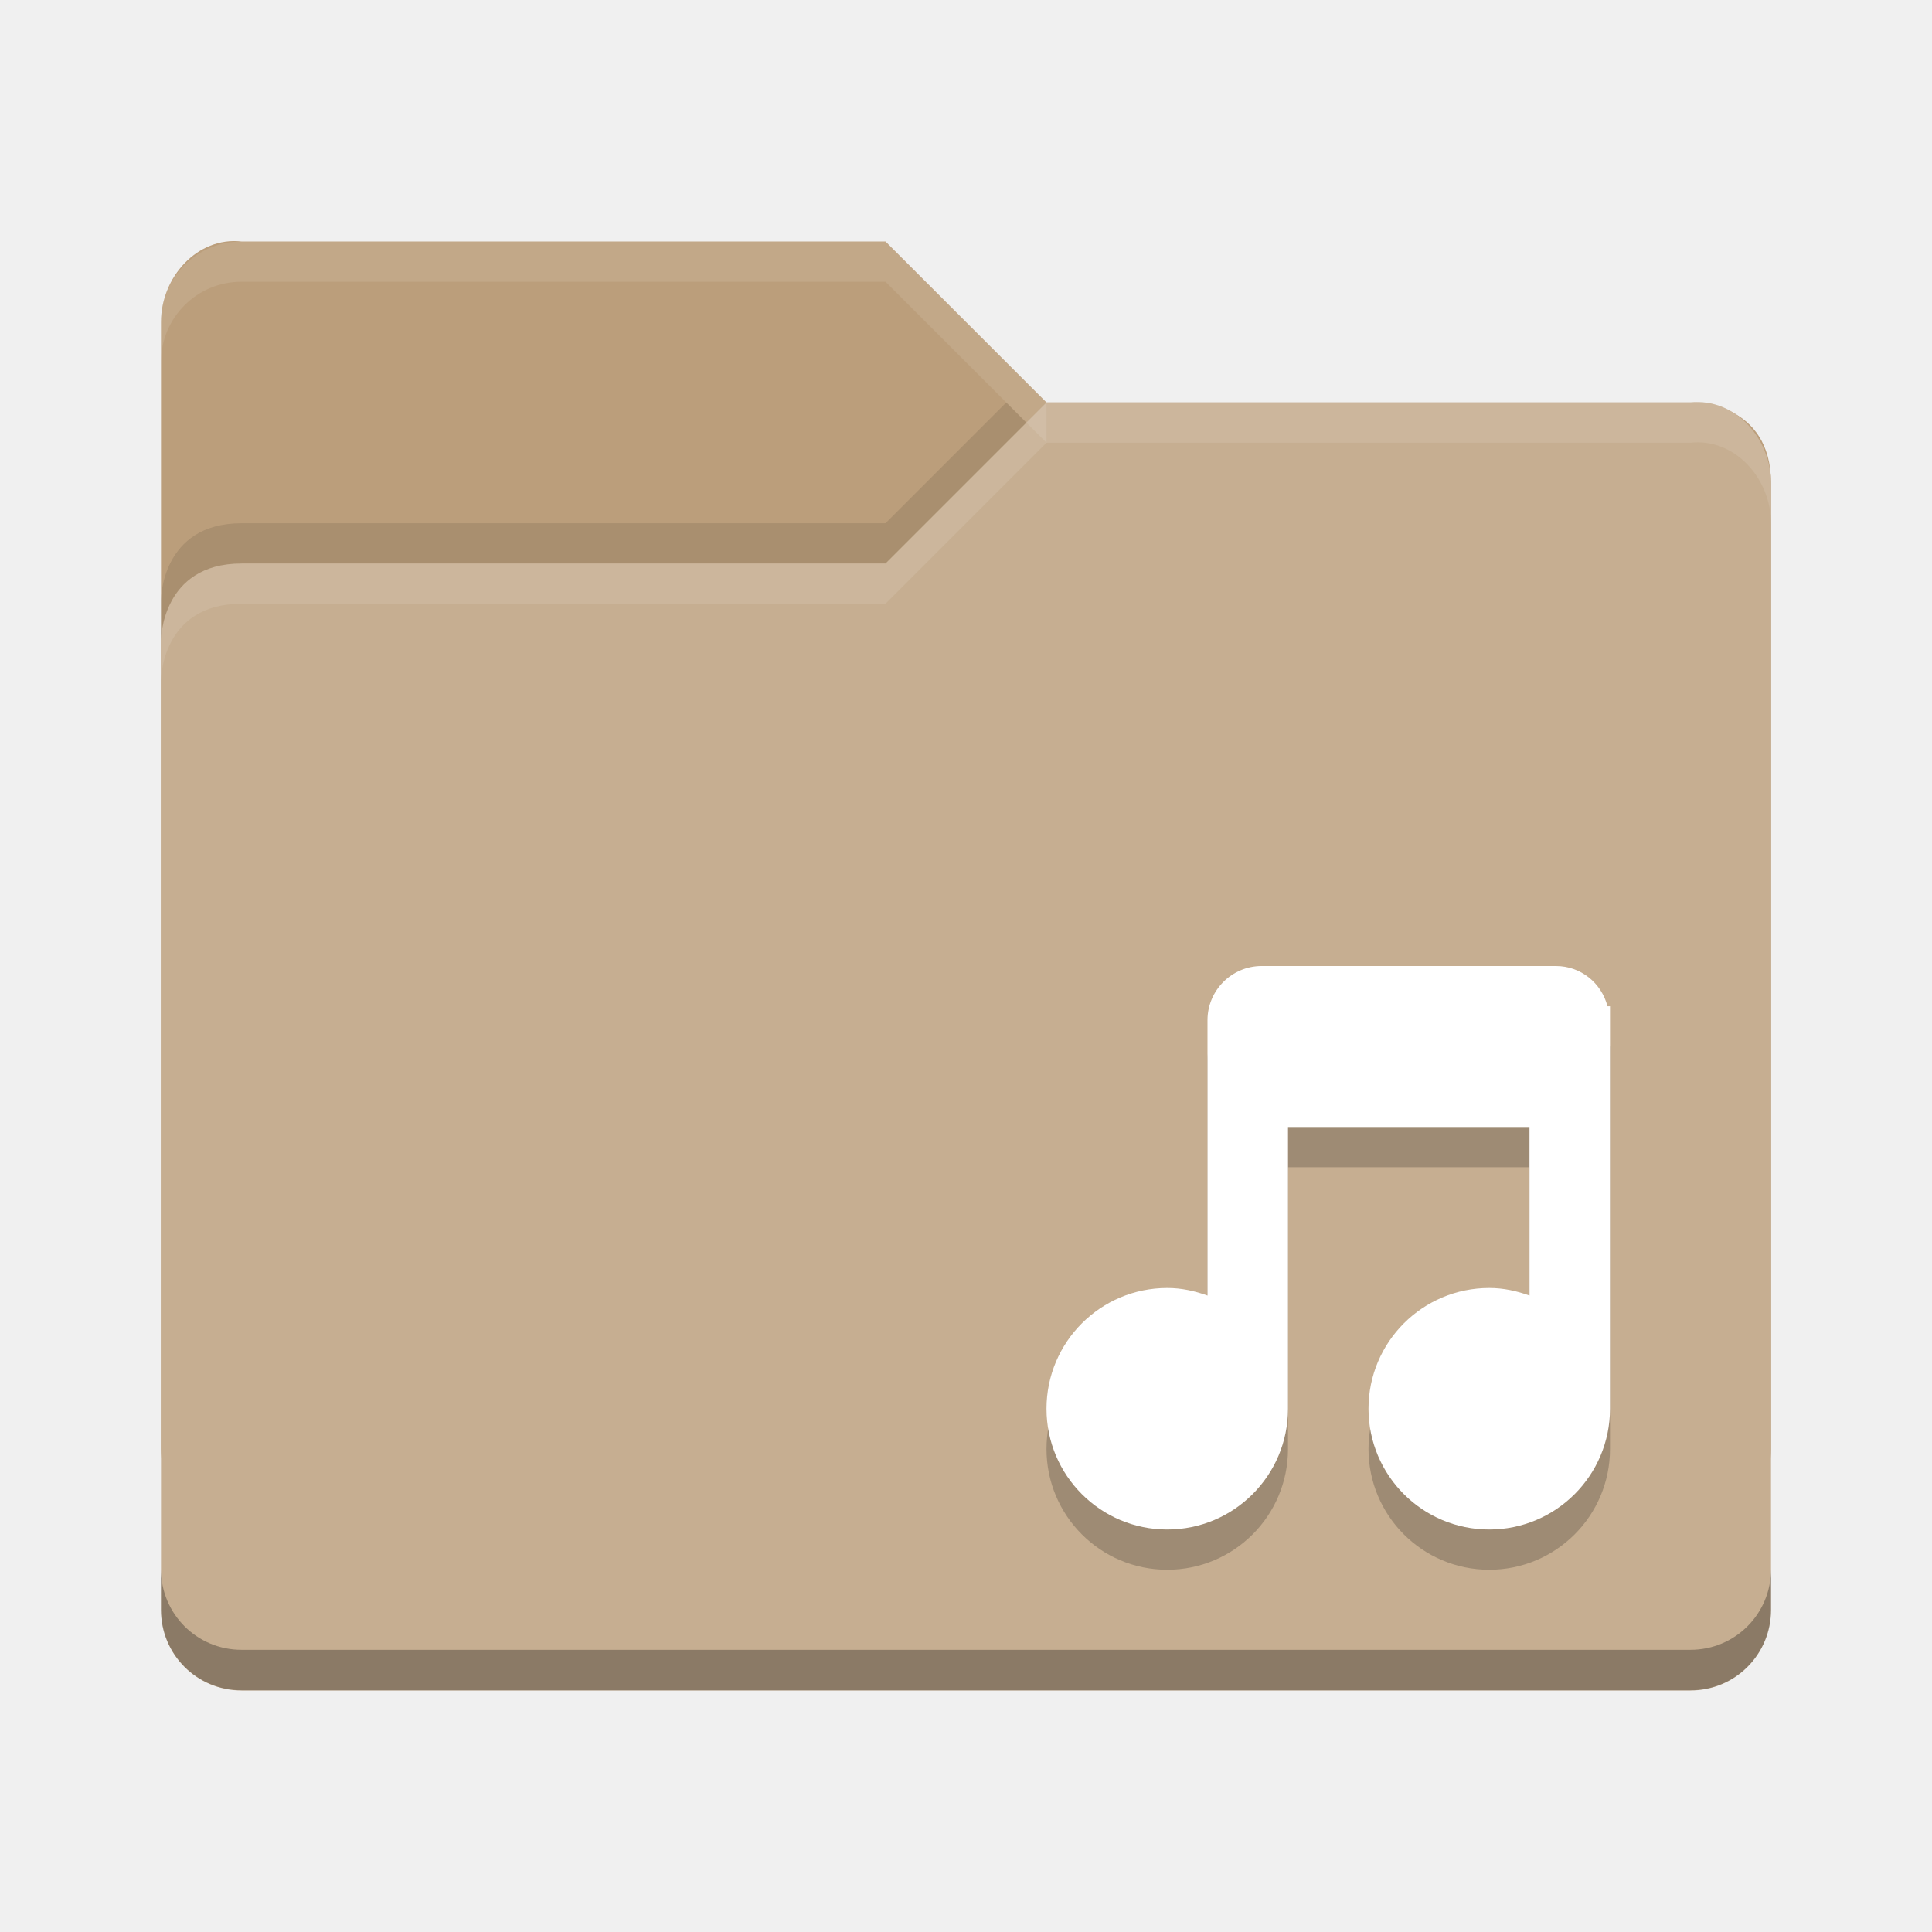
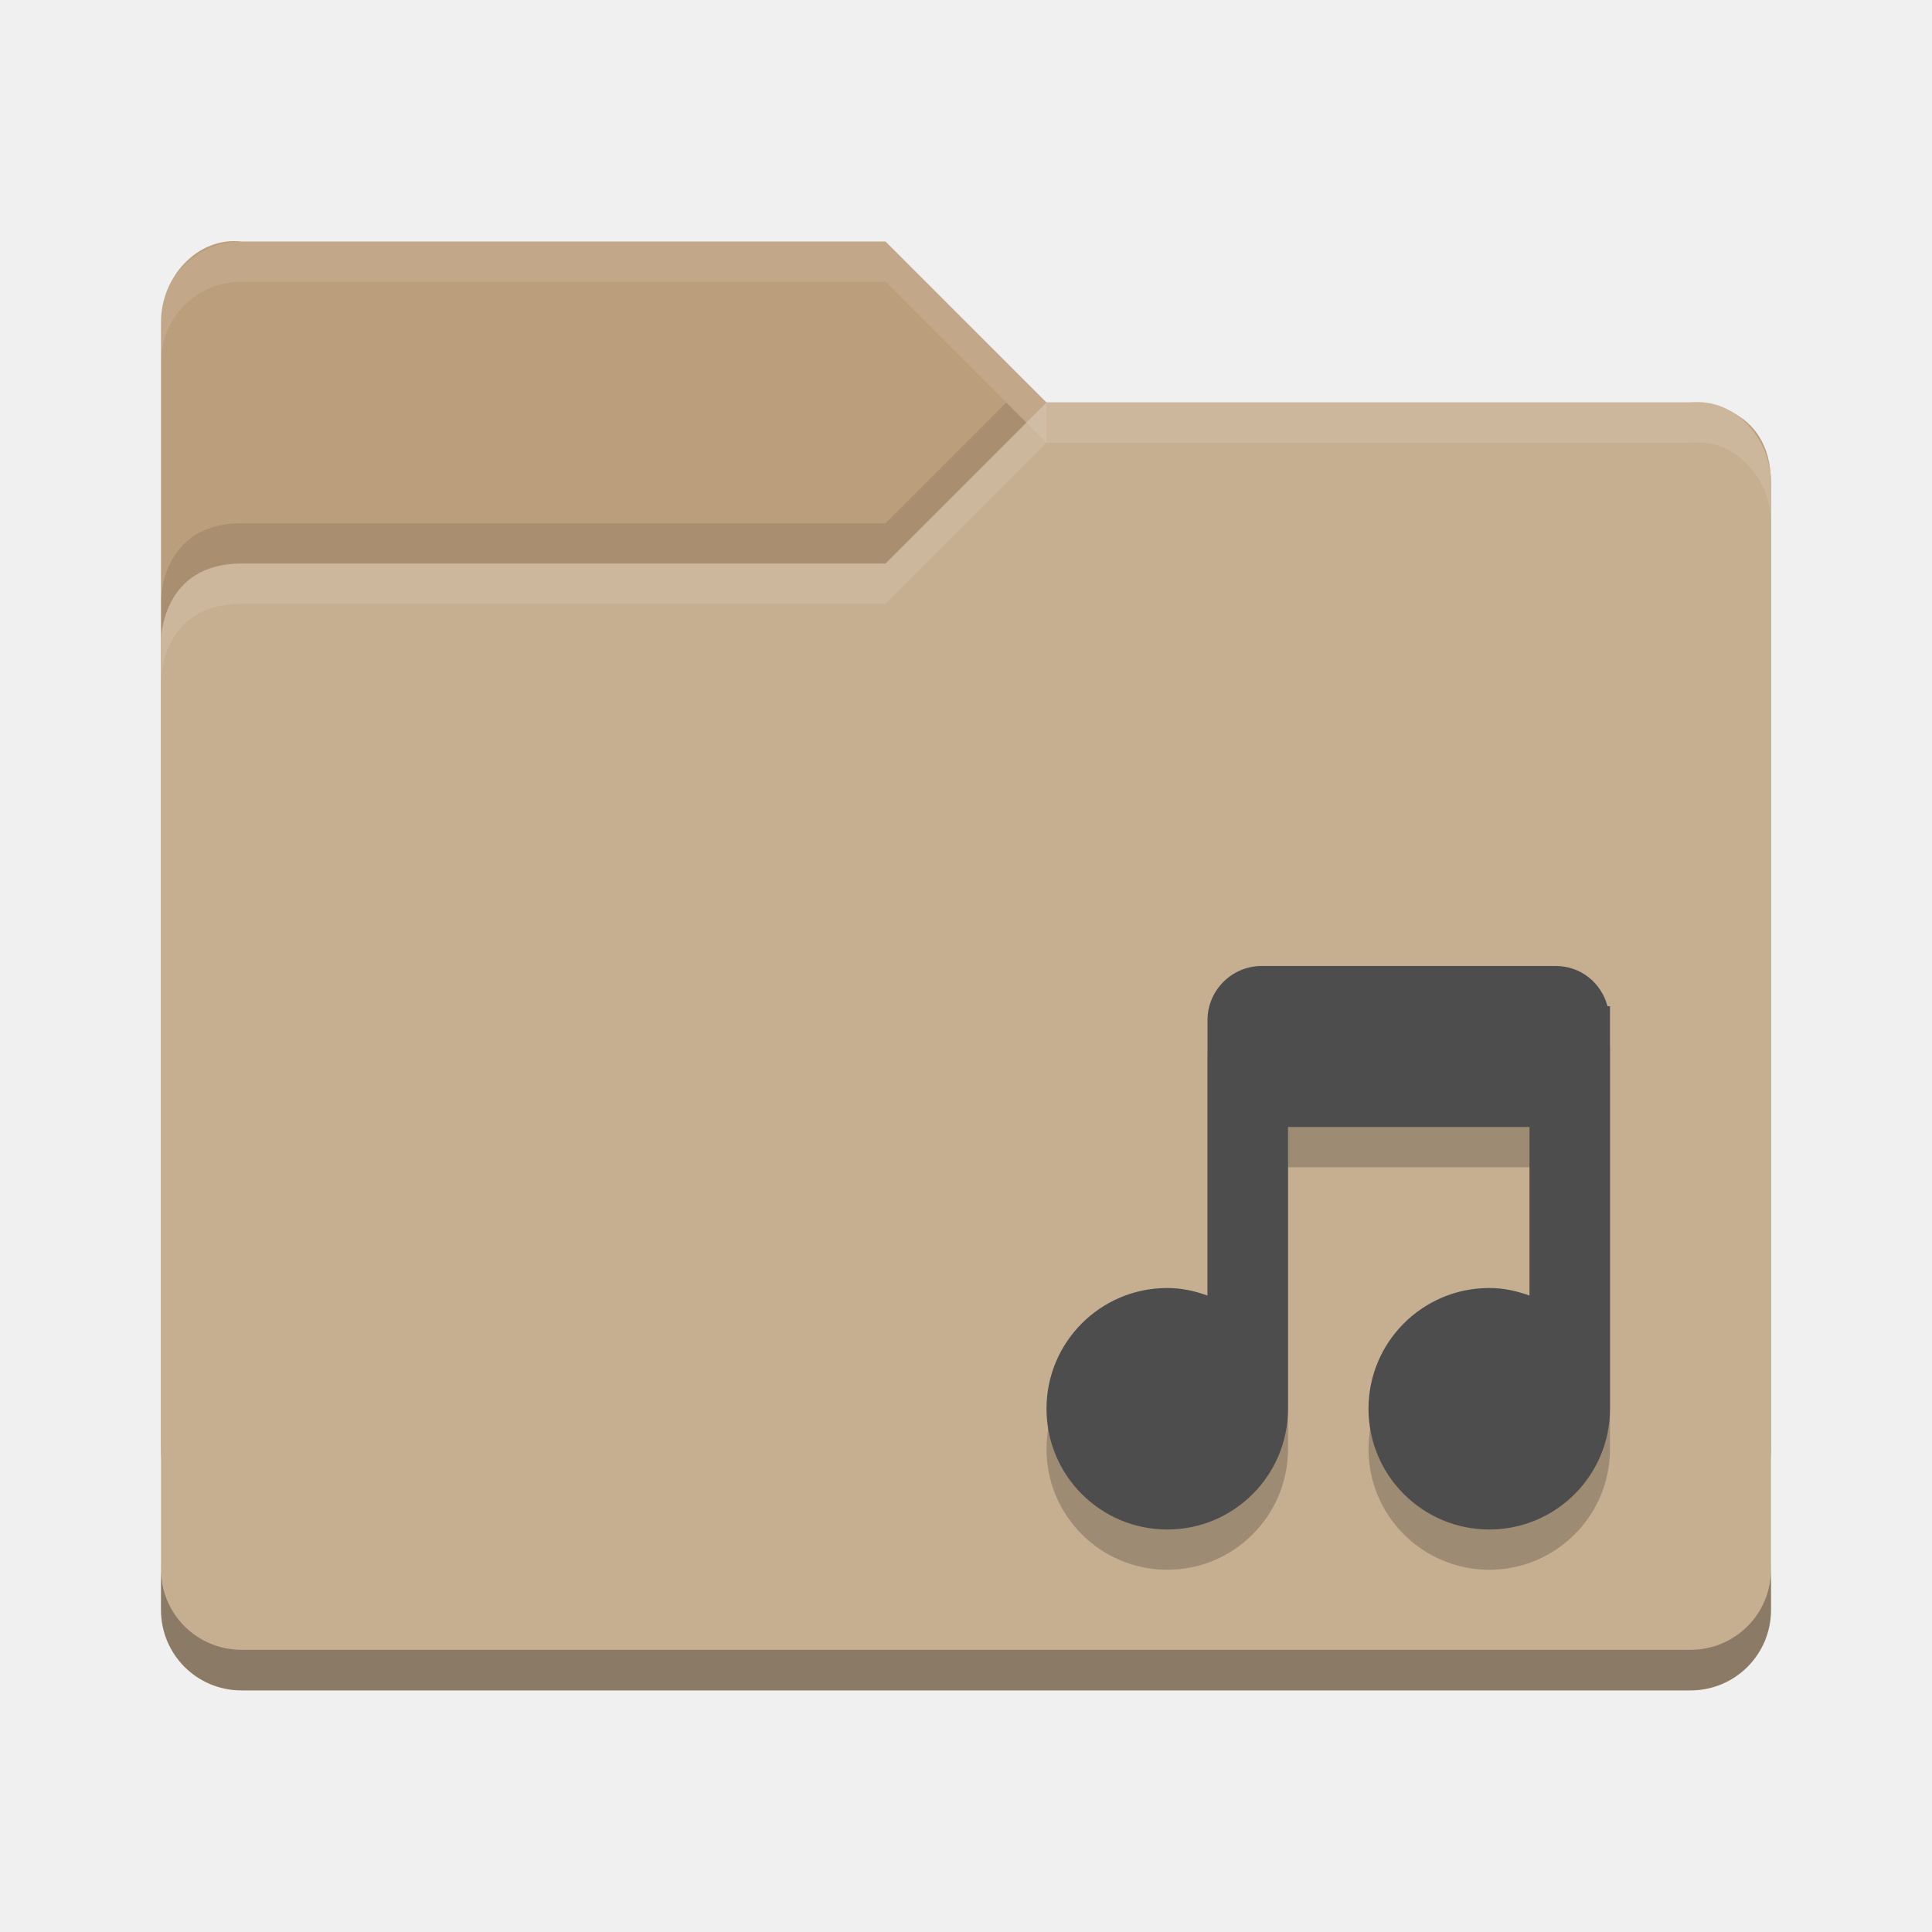
<svg xmlns="http://www.w3.org/2000/svg" id="svg2817" height="48" width="48" version="1.0">
+   <defs id="defs224" />
  <text id="text4087-2-6-5" opacity=".8" font-size="12.666px" xml:space="preserve" y="10.813" x="877.226" font-family="'Bitstream Vera Sans'" fill="#000000">
    <tspan id="tspan4089-7-2-9" y="10.813" x="877.226" />
  </text>
  <text id="text4087-2-6-5-5" opacity=".8" font-size="12.666px" xml:space="preserve" y="-29.929" x="901.187" font-family="'Bitstream Vera Sans'" fill="#000000">
    <tspan id="tspan4089-7-2-9-6" y="-29.929" x="901.187" />
  </text>
  <text id="text4087-2-6-5-2" opacity=".8" font-size="12.666px" xml:space="preserve" y="-60.007" x="-569.371" font-family="'Bitstream Vera Sans'" fill="#000000">
    <tspan id="tspan4089-7-2-9-2" y="-60.007" x="-569.371" />
  </text>
  <text id="text4087-2-6-5-59" opacity=".8" font-size="12.666px" xml:space="preserve" y="685.546" x="-2393.057" font-family="'Bitstream Vera Sans'" fill="#000000">
    <tspan id="tspan4089-7-2-9-4" y="685.546" x="-2393.057" />
  </text>
  <text id="text4087-2-6-5-1" opacity=".8" font-size="12.666px" xml:space="preserve" y="-445.328" x="-454.88" font-family="'Bitstream Vera Sans'" fill="#000000">
    <tspan id="tspan4089-7-2-9-7" y="-445.328" x="-454.88" />
  </text>
  <text id="text4087-2-6-5-7" opacity=".8" font-size="12.666px" xml:space="preserve" y="-858.798" x="352.722" font-family="'Bitstream Vera Sans'" fill="#000000">
    <tspan id="tspan4089-7-2-9-1" y="-858.798" x="352.722" />
  </text>
  <text id="text4087-2-6-5-5-3" opacity=".8" font-size="12.666px" xml:space="preserve" y="-899.54" x="376.683" font-family="'Bitstream Vera Sans'" fill="#000000">
    <tspan id="tspan4089-7-2-9-6-5" y="-899.54" x="376.683" />
  </text>
  <text id="text4087-2-6-5-3" opacity=".8" font-size="12.666px" xml:space="preserve" y="-906.75" x="-1114.78" font-family="'Bitstream Vera Sans'" fill="#000000">
    <tspan id="tspan4089-7-2-9-18" y="-906.75" x="-1114.78" />
  </text>
  <text id="text4087-2-6-5-4" opacity=".8" font-size="12.666px" xml:space="preserve" y="-1179.984" x="345.763" font-family="'Bitstream Vera Sans'" fill="#000000">
    <tspan id="tspan4089-7-2-9-9" y="-1179.984" x="345.763" />
  </text>
  <text id="text4087-2-6-5-7-1" opacity=".8" font-size="12.666px" xml:space="preserve" y="-553.293" x="1831.886" font-family="'Bitstream Vera Sans'" fill="#000000">
    <tspan id="tspan4089-7-2-9-1-8" y="-553.293" x="1831.886" />
  </text>
  <text id="text4087-2-6-5-5-5" opacity=".8" font-size="12.666px" xml:space="preserve" y="-594.034" x="1855.847" font-family="'Bitstream Vera Sans'" fill="#000000">
    <tspan id="tspan4089-7-2-9-6-9" y="-594.034" x="1855.847" />
  </text>
  <text id="text4087-2-6-5-75" opacity=".8" font-size="12.666px" xml:space="preserve" y="-601.244" x="364.384" font-family="'Bitstream Vera Sans'" fill="#000000">
    <tspan id="tspan4089-7-2-9-3" y="-601.244" x="364.384" />
  </text>
  <text id="text4087-2-6-5-4-8" opacity=".8" font-size="12.666px" xml:space="preserve" y="-874.478" x="1824.927" font-family="'Bitstream Vera Sans'" fill="#000000">
    <tspan id="tspan4089-7-2-9-9-8" y="-874.478" x="1824.927" />
  </text>
  <text id="text4087-2-6-5-45" opacity=".8" font-size="12.666px" xml:space="preserve" y="-649.336" x="-573.433" font-family="'Bitstream Vera Sans'" fill="#000000">
    <tspan id="tspan4089-7-2-9-75" y="-649.336" x="-573.433" />
  </text>
  <text id="text4087-2-6-5-59-7" opacity=".8" font-size="12.666px" xml:space="preserve" y="96.218" x="-2397.118" font-family="'Bitstream Vera Sans'" fill="#000000">
    <tspan id="tspan4089-7-2-9-4-0" y="96.218" x="-2397.118" />
  </text>
  <text id="text4087-2-6-5-8" opacity=".8" font-size="12.666px" xml:space="preserve" y="189.09" x="-682.363" font-family="'Bitstream Vera Sans'" fill="#000000">
    <tspan id="tspan4089-7-2-9-19" y="189.09" x="-682.363" />
  </text>
  <text id="text4087-2-6-5-7-5" opacity=".8" font-size="12.666px" xml:space="preserve" y="9.908" x="426.662" font-family="'Bitstream Vera Sans'" fill="#000000">
    <tspan id="tspan4089-7-2-9-1-2" y="9.908" x="426.662" />
  </text>
  <text id="text4087-2-6-5-5-0" opacity=".8" font-size="12.666px" xml:space="preserve" y="-30.834" x="450.622" font-family="'Bitstream Vera Sans'" fill="#000000">
    <tspan id="tspan4089-7-2-9-6-2" y="-30.834" x="450.622" />
  </text>
  <text id="text4087-2-6-5-26" opacity=".8" font-size="12.666px" xml:space="preserve" y="-38.044" x="-1040.841" font-family="'Bitstream Vera Sans'" fill="#000000">
    <tspan id="tspan4089-7-2-9-90" y="-38.044" x="-1040.841" />
  </text>
  <text id="text4087-2-6-5-4-3" opacity=".8" font-size="12.666px" xml:space="preserve" y="-311.278" x="419.702" font-family="'Bitstream Vera Sans'" fill="#000000">
    <tspan id="tspan4089-7-2-9-9-5" y="-311.278" x="419.702" />
  </text>
  <text id="text4087-2-6-5-55" opacity=".8" font-size="12.666px" xml:space="preserve" y="-40.758" x="-608.033" font-family="'Bitstream Vera Sans'" fill="#000000">
    <tspan id="tspan4089-7-2-9-32" y="-40.758" x="-608.033" />
  </text>
  <text id="text4087-2-6-5-59-9" opacity=".8" font-size="12.666px" xml:space="preserve" y="704.795" x="-2431.718" font-family="'Bitstream Vera Sans'" fill="#000000">
    <tspan id="tspan4089-7-2-9-4-1" y="704.795" x="-2431.718" />
  </text>
  <text id="text4087-2-6-5-1-8" opacity=".8" font-size="12.666px" xml:space="preserve" y="-902.289" x="-456.939" font-family="'Bitstream Vera Sans'" fill="#000000">
    <tspan id="tspan4089-7-2-9-7-8" y="-902.289" x="-456.939" />
  </text>
  <text id="text4087-2-6-5-7-8" opacity=".8" font-size="12.666px" xml:space="preserve" y="-1315.759" x="350.663" font-family="'Bitstream Vera Sans'" fill="#000000">
    <tspan id="tspan4089-7-2-9-1-9" y="-1315.759" x="350.663" />
  </text>
  <text id="text4087-2-6-5-5-52" opacity=".8" font-size="12.666px" xml:space="preserve" y="-1356.501" x="374.624" font-family="'Bitstream Vera Sans'" fill="#000000">
    <tspan id="tspan4089-7-2-9-6-4" y="-1356.501" x="374.624" />
  </text>
  <text id="text4087-2-6-5-3-4" opacity=".8" font-size="12.666px" xml:space="preserve" y="-1363.71" x="-1116.84" font-family="'Bitstream Vera Sans'" fill="#000000">
    <tspan id="tspan4089-7-2-9-18-3" y="-1363.71" x="-1116.84" />
  </text>
  <text id="text4087-2-6-5-4-7" opacity=".8" font-size="12.666px" xml:space="preserve" y="-1636.945" x="343.703" font-family="'Bitstream Vera Sans'" fill="#000000">
    <tspan id="tspan4089-7-2-9-9-54" y="-1636.945" x="343.703" />
  </text>
  <text id="text4087-2-6-5-7-1-2" opacity=".8" font-size="12.666px" xml:space="preserve" y="-1010.253" x="1829.826" font-family="'Bitstream Vera Sans'" fill="#000000">
    <tspan id="tspan4089-7-2-9-1-8-0" y="-1010.253" x="1829.826" />
  </text>
  <text id="text4087-2-6-5-5-5-6" opacity=".8" font-size="12.666px" xml:space="preserve" y="-1050.995" x="1853.787" font-family="'Bitstream Vera Sans'" fill="#000000">
    <tspan id="tspan4089-7-2-9-6-9-8" y="-1050.995" x="1853.787" />
  </text>
  <text id="text4087-2-6-5-75-4" opacity=".8" font-size="12.666px" xml:space="preserve" y="-1058.205" x="362.324" font-family="'Bitstream Vera Sans'" fill="#000000">
    <tspan id="tspan4089-7-2-9-3-9" y="-1058.205" x="362.324" />
  </text>
  <text id="text4087-2-6-5-4-8-1" opacity=".8" font-size="12.666px" xml:space="preserve" y="-1331.439" x="1822.867" font-family="'Bitstream Vera Sans'" fill="#000000">
    <tspan id="tspan4089-7-2-9-9-8-8" y="-1331.439" x="1822.867" />
  </text>
  <text id="text4087-2-6-5-45-0" opacity=".8" font-size="12.666px" xml:space="preserve" y="-1106.296" x="-575.492" font-family="'Bitstream Vera Sans'" fill="#000000">
    <tspan id="tspan4089-7-2-9-75-2" y="-1106.296" x="-575.492" />
  </text>
  <text id="text4087-2-6-5-59-5" opacity=".8" font-size="12.666px" xml:space="preserve" y="-360.743" x="-2399.178" font-family="'Bitstream Vera Sans'" fill="#000000">
    <tspan id="tspan4089-7-2-9-4-00" y="-360.743" x="-2399.178" />
  </text>
  <text id="text4087-2-6-5-264" opacity=".8" font-size="12.666px" xml:space="preserve" y="-267.87" x="-684.422" font-family="'Bitstream Vera Sans'" fill="#000000">
    <tspan id="tspan4089-7-2-9-8" y="-267.87" x="-684.422" />
  </text>
  <text id="text4087-2-6-5-42" opacity=".8" font-size="12.666px" xml:space="preserve" y="-26.956" x="155.592" font-family="'Bitstream Vera Sans'" fill="#000000">
    <tspan id="tspan4089-7-2-9-93" y="-26.956" x="155.592" />
  </text>
  <text id="text4087-2-6-5-5-05" opacity=".8" font-size="12.666px" xml:space="preserve" y="-67.698" x="179.553" font-family="'Bitstream Vera Sans'" fill="#000000">
    <tspan id="tspan4089-7-2-9-6-49" y="-67.698" x="179.553" />
  </text>
  <text id="text4087-2-6-5-1-4" opacity=".8" font-size="12.666px" xml:space="preserve" y="-261.727" x="-1090.263" font-family="'Bitstream Vera Sans'" fill="#000000">
    <tspan id="tspan4089-7-2-9-7-7" y="-261.727" x="-1090.263" />
  </text>
  <text id="text4087-2-6-5-7-56" opacity=".8" font-size="12.666px" xml:space="preserve" y="-675.197" x="-282.661" font-family="'Bitstream Vera Sans'" fill="#000000">
    <tspan id="tspan4089-7-2-9-1-1" y="-675.197" x="-282.661" />
  </text>
  <text id="text4087-2-6-5-5-8" opacity=".8" font-size="12.666px" xml:space="preserve" y="-715.938" x="-258.7" font-family="'Bitstream Vera Sans'" fill="#000000">
    <tspan id="tspan4089-7-2-9-6-7" y="-715.938" x="-258.7" />
  </text>
  <text id="text4087-2-6-5-3-42" opacity=".8" font-size="12.666px" xml:space="preserve" y="-723.148" x="-1750.164" font-family="'Bitstream Vera Sans'" fill="#000000">
    <tspan id="tspan4089-7-2-9-18-39" y="-723.148" x="-1750.164" />
  </text>
  <text id="text4087-2-6-5-4-4" opacity=".8" font-size="12.666px" xml:space="preserve" y="-996.383" x="-289.621" font-family="'Bitstream Vera Sans'" fill="#000000">
    <tspan id="tspan4089-7-2-9-9-3" y="-996.383" x="-289.621" />
  </text>
  <text id="text4087-2-6-5-7-1-0" opacity=".8" font-size="12.666px" xml:space="preserve" y="-369.691" x="1196.503" font-family="'Bitstream Vera Sans'" fill="#000000">
    <tspan id="tspan4089-7-2-9-1-8-5" y="-369.691" x="1196.503" />
  </text>
  <text id="text4087-2-6-5-5-5-5" opacity=".8" font-size="12.666px" xml:space="preserve" y="-410.433" x="1220.463" font-family="'Bitstream Vera Sans'" fill="#000000">
    <tspan id="tspan4089-7-2-9-6-9-2" y="-410.433" x="1220.463" />
  </text>
  <text id="text4087-2-6-5-75-9" opacity=".8" font-size="12.666px" xml:space="preserve" y="-417.643" x="-271" font-family="'Bitstream Vera Sans'" fill="#000000">
    <tspan id="tspan4089-7-2-9-3-1" y="-417.643" x="-271" />
  </text>
  <text id="text4087-2-6-5-4-8-18" opacity=".8" font-size="12.666px" xml:space="preserve" y="-690.877" x="1189.543" font-family="'Bitstream Vera Sans'" fill="#000000">
    <tspan id="tspan4089-7-2-9-9-8-4" y="-690.877" x="1189.543" />
  </text>
  <text id="text4087-2-6-5-45-3" opacity=".8" font-size="12.666px" xml:space="preserve" y="-465.734" x="-1208.816" font-family="'Bitstream Vera Sans'" fill="#000000">
    <tspan id="tspan4089-7-2-9-75-7" y="-465.734" x="-1208.816" />
  </text>
  <text id="text4087-2-6-5-59-8" opacity=".8" font-size="12.666px" xml:space="preserve" y="279.819" x="-3032.502" font-family="'Bitstream Vera Sans'" fill="#000000">
    <tspan id="tspan4089-7-2-9-4-2" y="279.819" x="-3032.502" />
  </text>
  <g id="layer4-0" transform="matrix(.90475 0 0 .90475 -716.75 -676.29)">
    <text id="text4087-2-6-5-20" opacity=".8" font-size="14px" xml:space="preserve" y="1159.415" x="-664.274" font-family="'Bitstream Vera Sans'" fill="#000000">
      <tspan id="tspan4089-7-2-9-82" y="1159.415" x="-664.274" />
    </text>
  </g>
  <text id="text4087-2-6-5-9" opacity=".8" font-size="12.666px" xml:space="preserve" y="18.051" x="877.226" font-family="'Bitstream Vera Sans'" fill="#000000">
    <tspan id="tspan4089-7-2-9-43" y="18.051" x="877.226" />
  </text>
  <text id="text4087-2-6-5-5-51" opacity=".8" font-size="12.666px" xml:space="preserve" y="-22.691" x="901.187" font-family="'Bitstream Vera Sans'" fill="#000000">
    <tspan id="tspan4089-7-2-9-6-74" y="-22.691" x="901.187" />
  </text>
  <text id="text4087-2-6-5-2-3" opacity=".8" font-size="12.666px" xml:space="preserve" y="-52.769" x="-569.371" font-family="'Bitstream Vera Sans'" fill="#000000">
    <tspan id="tspan4089-7-2-9-2-1" y="-52.769" x="-569.371" />
  </text>
  <text id="text4087-2-6-5-59-4" opacity=".8" font-size="12.666px" xml:space="preserve" y="692.784" x="-2393.057" font-family="'Bitstream Vera Sans'" fill="#000000">
    <tspan id="tspan4089-7-2-9-4-6" y="692.784" x="-2393.057" />
  </text>
  <text id="text4087-2-6-5-1-9" opacity=".8" font-size="12.666px" xml:space="preserve" y="-438.09" x="-454.88" font-family="'Bitstream Vera Sans'" fill="#000000">
    <tspan id="tspan4089-7-2-9-7-4" y="-438.09" x="-454.88" />
  </text>
  <text id="text4087-2-6-5-7-2" opacity=".8" font-size="12.666px" xml:space="preserve" y="-851.56" x="352.722" font-family="'Bitstream Vera Sans'" fill="#000000">
    <tspan id="tspan4089-7-2-9-1-26" y="-851.56" x="352.722" />
  </text>
  <text id="text4087-2-6-5-5-3-4" opacity=".8" font-size="12.666px" xml:space="preserve" y="-892.302" x="376.683" font-family="'Bitstream Vera Sans'" fill="#000000">
    <tspan id="tspan4089-7-2-9-6-5-1" y="-892.302" x="376.683" />
  </text>
  <text id="text4087-2-6-5-3-2" opacity=".8" font-size="12.666px" xml:space="preserve" y="-899.512" x="-1114.78" font-family="'Bitstream Vera Sans'" fill="#000000">
    <tspan id="tspan4089-7-2-9-18-8" y="-899.512" x="-1114.78" />
  </text>
  <text id="text4087-2-6-5-4-89" opacity=".8" font-size="12.666px" xml:space="preserve" y="-1172.746" x="345.763" font-family="'Bitstream Vera Sans'" fill="#000000">
    <tspan id="tspan4089-7-2-9-9-2" y="-1172.746" x="345.763" />
  </text>
  <text id="text4087-2-6-5-7-1-8" opacity=".8" font-size="12.666px" xml:space="preserve" y="-546.055" x="1831.886" font-family="'Bitstream Vera Sans'" fill="#000000">
    <tspan id="tspan4089-7-2-9-1-8-8" y="-546.055" x="1831.886" />
  </text>
  <text id="text4087-2-6-5-5-5-8" opacity=".8" font-size="12.666px" xml:space="preserve" y="-586.797" x="1855.847" font-family="'Bitstream Vera Sans'" fill="#000000">
    <tspan id="tspan4089-7-2-9-6-9-6" y="-586.797" x="1855.847" />
  </text>
  <text id="text4087-2-6-5-75-8" opacity=".8" font-size="12.666px" xml:space="preserve" y="-594.006" x="364.384" font-family="'Bitstream Vera Sans'" fill="#000000">
    <tspan id="tspan4089-7-2-9-3-3" y="-594.006" x="364.384" />
  </text>
  <text id="text4087-2-6-5-4-8-8" opacity=".8" font-size="12.666px" xml:space="preserve" y="-867.24" x="1824.927" font-family="'Bitstream Vera Sans'" fill="#000000">
    <tspan id="tspan4089-7-2-9-9-8-3" y="-867.24" x="1824.927" />
  </text>
  <text id="text4087-2-6-5-45-33" opacity=".8" font-size="12.666px" xml:space="preserve" y="-642.098" x="-573.433" font-family="'Bitstream Vera Sans'" fill="#000000">
    <tspan id="tspan4089-7-2-9-75-8" y="-642.098" x="-573.433" />
  </text>
  <text id="text4087-2-6-5-59-7-0" opacity=".8" font-size="12.666px" xml:space="preserve" y="103.456" x="-2397.118" font-family="'Bitstream Vera Sans'" fill="#000000">
    <tspan id="tspan4089-7-2-9-4-0-4" y="103.456" x="-2397.118" />
  </text>
  <text id="text4087-2-6-5-8-7" opacity=".8" font-size="12.666px" xml:space="preserve" y="196.328" x="-682.363" font-family="'Bitstream Vera Sans'" fill="#000000">
    <tspan id="tspan4089-7-2-9-19-6" y="196.328" x="-682.363" />
  </text>
  <text id="text4087-2-6-5-7-5-8" opacity=".8" font-size="12.666px" xml:space="preserve" y="17.146" x="426.662" font-family="'Bitstream Vera Sans'" fill="#000000">
    <tspan id="tspan4089-7-2-9-1-2-9" y="17.146" x="426.662" />
  </text>
  <text id="text4087-2-6-5-5-0-0" opacity=".8" font-size="12.666px" xml:space="preserve" y="-23.596" x="450.622" font-family="'Bitstream Vera Sans'" fill="#000000">
    <tspan id="tspan4089-7-2-9-6-2-6" y="-23.596" x="450.622" />
  </text>
  <text id="text4087-2-6-5-26-8" opacity=".8" font-size="12.666px" xml:space="preserve" y="-30.806" x="-1040.841" font-family="'Bitstream Vera Sans'" fill="#000000">
    <tspan id="tspan4089-7-2-9-90-7" y="-30.806" x="-1040.841" />
  </text>
  <text id="text4087-2-6-5-4-3-9" opacity=".8" font-size="12.666px" xml:space="preserve" y="-304.04" x="419.702" font-family="'Bitstream Vera Sans'" fill="#000000">
    <tspan id="tspan4089-7-2-9-9-5-0" y="-304.04" x="419.702" />
  </text>
  <text id="text4087-2-6-5-55-3" opacity=".8" font-size="12.666px" xml:space="preserve" y="-33.52" x="-608.033" font-family="'Bitstream Vera Sans'" fill="#000000">
    <tspan id="tspan4089-7-2-9-32-3" y="-33.52" x="-608.033" />
  </text>
  <text id="text4087-2-6-5-59-9-3" opacity=".8" font-size="12.666px" xml:space="preserve" y="712.033" x="-2431.718" font-family="'Bitstream Vera Sans'" fill="#000000">
    <tspan id="tspan4089-7-2-9-4-1-7" y="712.033" x="-2431.718" />
  </text>
  <text id="text4087-2-6-5-1-8-3" opacity=".8" font-size="12.666px" xml:space="preserve" y="-895.051" x="-456.939" font-family="'Bitstream Vera Sans'" fill="#000000">
    <tspan id="tspan4089-7-2-9-7-8-2" y="-895.051" x="-456.939" />
  </text>
  <text id="text4087-2-6-5-7-8-6" opacity=".8" font-size="12.666px" xml:space="preserve" y="-1308.521" x="350.663" font-family="'Bitstream Vera Sans'" fill="#000000">
    <tspan id="tspan4089-7-2-9-1-9-5" y="-1308.521" x="350.663" />
  </text>
  <text id="text4087-2-6-5-5-52-2" opacity=".8" font-size="12.666px" xml:space="preserve" y="-1349.263" x="374.624" font-family="'Bitstream Vera Sans'" fill="#000000">
    <tspan id="tspan4089-7-2-9-6-4-6" y="-1349.263" x="374.624" />
  </text>
  <text id="text4087-2-6-5-3-4-5" opacity=".8" font-size="12.666px" xml:space="preserve" y="-1356.472" x="-1116.84" font-family="'Bitstream Vera Sans'" fill="#000000">
    <tspan id="tspan4089-7-2-9-18-3-8" y="-1356.472" x="-1116.84" />
  </text>
  <text id="text4087-2-6-5-4-7-7" opacity=".8" font-size="12.666px" xml:space="preserve" y="-1629.707" x="343.703" font-family="'Bitstream Vera Sans'" fill="#000000">
    <tspan id="tspan4089-7-2-9-9-54-9" y="-1629.707" x="343.703" />
  </text>
  <text id="text4087-2-6-5-7-1-2-6" opacity=".8" font-size="12.666px" xml:space="preserve" y="-1003.015" x="1829.826" font-family="'Bitstream Vera Sans'" fill="#000000">
    <tspan id="tspan4089-7-2-9-1-8-0-0" y="-1003.015" x="1829.826" />
  </text>
  <text id="text4087-2-6-5-5-5-6-4" opacity=".8" font-size="12.666px" xml:space="preserve" y="-1043.757" x="1853.787" font-family="'Bitstream Vera Sans'" fill="#000000">
    <tspan id="tspan4089-7-2-9-6-9-8-1" y="-1043.757" x="1853.787" />
  </text>
  <text id="text4087-2-6-5-75-4-0" opacity=".8" font-size="12.666px" xml:space="preserve" y="-1050.967" x="362.324" font-family="'Bitstream Vera Sans'" fill="#000000">
    <tspan id="tspan4089-7-2-9-3-9-4" y="-1050.967" x="362.324" />
  </text>
  <text id="text4087-2-6-5-4-8-1-8" opacity=".8" font-size="12.666px" xml:space="preserve" y="-1324.201" x="1822.867" font-family="'Bitstream Vera Sans'" fill="#000000">
    <tspan id="tspan4089-7-2-9-9-8-8-7" y="-1324.201" x="1822.867" />
  </text>
  <text id="text4087-2-6-5-45-0-0" opacity=".8" font-size="12.666px" xml:space="preserve" y="-1099.058" x="-575.492" font-family="'Bitstream Vera Sans'" fill="#000000">
    <tspan id="tspan4089-7-2-9-75-2-8" y="-1099.058" x="-575.492" />
  </text>
  <text id="text4087-2-6-5-59-5-6" opacity=".8" font-size="12.666px" xml:space="preserve" y="-353.505" x="-2399.178" font-family="'Bitstream Vera Sans'" fill="#000000">
    <tspan id="tspan4089-7-2-9-4-00-2" y="-353.505" x="-2399.178" />
  </text>
  <text id="text4087-2-6-5-264-4" opacity=".8" font-size="12.666px" xml:space="preserve" y="-260.632" x="-684.422" font-family="'Bitstream Vera Sans'" fill="#000000">
    <tspan id="tspan4089-7-2-9-8-7" y="-260.632" x="-684.422" />
  </text>
  <text id="text4087-2-6-5-42-9" opacity=".8" font-size="12.666px" xml:space="preserve" y="-19.718" x="155.592" font-family="'Bitstream Vera Sans'" fill="#000000">
    <tspan id="tspan4089-7-2-9-93-3" y="-19.718" x="155.592" />
  </text>
  <text id="text4087-2-6-5-5-05-9" opacity=".8" font-size="12.666px" xml:space="preserve" y="-60.46" x="179.553" font-family="'Bitstream Vera Sans'" fill="#000000">
    <tspan id="tspan4089-7-2-9-6-49-2" y="-60.46" x="179.553" />
  </text>
  <text id="text4087-2-6-5-1-4-8" opacity=".8" font-size="12.666px" xml:space="preserve" y="-254.489" x="-1090.263" font-family="'Bitstream Vera Sans'" fill="#000000">
    <tspan id="tspan4089-7-2-9-7-7-3" y="-254.489" x="-1090.263" />
  </text>
  <text id="text4087-2-6-5-7-56-0" opacity=".8" font-size="12.666px" xml:space="preserve" y="-667.959" x="-282.661" font-family="'Bitstream Vera Sans'" fill="#000000">
    <tspan id="tspan4089-7-2-9-1-1-1" y="-667.959" x="-282.661" />
  </text>
  <text id="text4087-2-6-5-5-8-7" opacity=".8" font-size="12.666px" xml:space="preserve" y="-708.701" x="-258.7" font-family="'Bitstream Vera Sans'" fill="#000000">
    <tspan id="tspan4089-7-2-9-6-7-8" y="-708.701" x="-258.7" />
  </text>
  <text id="text4087-2-6-5-3-42-9" opacity=".8" font-size="12.666px" xml:space="preserve" y="-715.91" x="-1750.164" font-family="'Bitstream Vera Sans'" fill="#000000">
    <tspan id="tspan4089-7-2-9-18-39-1" y="-715.91" x="-1750.164" />
  </text>
  <text id="text4087-2-6-5-4-4-5" opacity=".8" font-size="12.666px" xml:space="preserve" y="-989.144" x="-289.621" font-family="'Bitstream Vera Sans'" fill="#000000">
    <tspan id="tspan4089-7-2-9-9-3-4" y="-989.144" x="-289.621" />
  </text>
  <text id="text4087-2-6-5-7-1-0-9" opacity=".8" font-size="12.666px" xml:space="preserve" y="-362.453" x="1196.503" font-family="'Bitstream Vera Sans'" fill="#000000">
    <tspan id="tspan4089-7-2-9-1-8-5-2" y="-362.453" x="1196.503" />
  </text>
  <text id="text4087-2-6-5-5-5-5-5" opacity=".8" font-size="12.666px" xml:space="preserve" y="-403.195" x="1220.463" font-family="'Bitstream Vera Sans'" fill="#000000">
    <tspan id="tspan4089-7-2-9-6-9-2-7" y="-403.195" x="1220.463" />
  </text>
  <text id="text4087-2-6-5-75-9-4" opacity=".8" font-size="12.666px" xml:space="preserve" y="-410.405" x="-271" font-family="'Bitstream Vera Sans'" fill="#000000">
    <tspan id="tspan4089-7-2-9-3-1-9" y="-410.405" x="-271" />
  </text>
  <text id="text4087-2-6-5-4-8-18-9" opacity=".8" font-size="12.666px" xml:space="preserve" y="-683.639" x="1189.543" font-family="'Bitstream Vera Sans'" fill="#000000">
    <tspan id="tspan4089-7-2-9-9-8-4-4" y="-683.639" x="1189.543" />
  </text>
  <text id="text4087-2-6-5-45-3-5" opacity=".8" font-size="12.666px" xml:space="preserve" y="-458.496" x="-1208.816" font-family="'Bitstream Vera Sans'" fill="#000000">
    <tspan id="tspan4089-7-2-9-75-7-9" y="-458.496" x="-1208.816" />
  </text>
  <text id="text4087-2-6-5-59-8-3" opacity=".8" font-size="12.666px" xml:space="preserve" y="287.057" x="-3032.502" font-family="'Bitstream Vera Sans'" fill="#000000">
    <tspan id="tspan4089-7-2-9-4-2-5" y="287.057" x="-3032.502" />
  </text>
  <g id="layer4-0-7" transform="matrix(.90475 0 0 .90475 -716.75 -669.05)">
    <text id="text4087-2-6-5-20-0" opacity=".8" font-size="14px" xml:space="preserve" y="1159.415" x="-664.274" font-family="'Bitstream Vera Sans'" fill="#000000">
      <tspan id="tspan4089-7-2-9-82-8" y="1159.415" x="-664.274" />
    </text>
  </g>
  <text id="text7276" font-size="12.666px" xml:space="preserve" y="-361.225" x="435.904" font-family="'Droid Sans'" fill="#000000">
    <tspan id="tspan7278" y="-361.225" x="435.904" />
    <tspan id="tspan7280" y="-345.392" x="435.904" />
  </text>
  <text id="text4087-2-6-5-51" opacity=".8" font-size="12.666px" xml:space="preserve" y="-843.27" x="901.088" font-family="'Bitstream Vera Sans'" fill="#000000">
    <tspan id="tspan4089-7-2-9-97" y="-843.27" x="901.088" />
  </text>
  <text id="text4087-2-6-5-59-2" opacity=".8" font-size="12.666px" xml:space="preserve" y="-97.717" x="-922.598" font-family="'Bitstream Vera Sans'" fill="#000000">
    <tspan id="tspan4089-7-2-9-4-4" y="-97.717" x="-922.598" />
  </text>
  <text id="text4087-2-6-5-7-7" opacity=".8" font-size="12.666px" xml:space="preserve" y="-1128.266" x="1628.168" font-family="'Bitstream Vera Sans'" fill="#000000">
    <tspan id="tspan4089-7-2-9-1-6" y="-1128.266" x="1628.168" />
  </text>
  <text id="text4087-2-6-5-5-6" opacity=".8" font-size="12.666px" xml:space="preserve" y="-1169.008" x="1652.129" font-family="'Bitstream Vera Sans'" fill="#000000">
    <tspan id="tspan4089-7-2-9-6-53" y="-1169.008" x="1652.129" />
  </text>
  <text id="text4087-2-6-5-54" opacity=".8" font-size="12.666px" xml:space="preserve" y="-1176.217" x="160.665" font-family="'Bitstream Vera Sans'" fill="#000000">
    <tspan id="tspan4089-7-2-9-0" y="-1176.217" x="160.665" />
  </text>
  <text id="text4087-2-6-5-4-1" opacity=".8" font-size="12.666px" xml:space="preserve" y="-1449.452" x="1621.208" font-family="'Bitstream Vera Sans'" fill="#000000">
    <tspan id="tspan4089-7-2-9-9-28" y="-1449.452" x="1621.208" />
  </text>
-   <g id="g4440" transform="translate(0 .99498)">
-     <path id="path4778" fill="#bb9e7b" d="m4 35.005v-28c0-1.108 0.899-2.122 2-2h16l4 4h16.103s1.897 0 1.897 2v24c0 1.108-0.892 2-2 2h-36c-1.108 0-2-0.892-2-2z" />
-     <path id="path4780" fill="#c6ae91" d="m44 39.005v-28c0-1.108-0.899-2.122-2-2h-16l-4 4h-16c-2 0-2 1.917-2 1.917v24.083c0 1.108 0.892 2 2 2h36c1.108 0 2-0.892 2-2z" />
-     <path id="path4782" opacity=".1" fill="#fff" d="m6 5.005c-1.108 0-2 0.892-2 2v1c0-1.108 0.892-2 2-2h16l4 4v-1l-4-4z" />
-     <path id="path4784" opacity=".1" fill="#fff" d="m26 9.005-4 4h-16c-2 0-2 1.906-2 1.906v1s0-1.906 2-1.906h16l4-4h16c1.101-0.122 2 0.892 2 2v-1c0-1.108-0.899-2.122-2-2h-16z" />
-     <path id="path4836" opacity=".1" d="m25 9.005-3 3h-16c-2 0-2 1.906-2 1.906v1s0-1.906 2-1.906h16l3.5-3.5z" />
-     <path id="path4129" opacity=".2" style="enable-background:new" d="m31.344 24.005c-0.739 0-1.344 0.605-1.344 1.344v6.844c-0.316-0.114-0.644-0.188-1-0.188-1.657 0-3 1.343-3 3s1.343 3 3 3 3-1.343 3-3v-7h6v4.188c-0.316-0.114-0.644-0.188-1-0.188-1.657 0-3 1.343-3 3s1.343 3 3 3 3-1.343 3-3v-10h-0.062c-0.149-0.574-0.659-1-1.281-1h-7.312z" />
-     <path id="path8672" style="enable-background:new" fill="#fff" d="m31.344 23.005c-0.739 0-1.344 0.605-1.344 1.344v6.844c-0.316-0.114-0.644-0.188-1-0.188-1.657 0-3 1.343-3 3s1.343 3 3 3 3-1.343 3-3v-7h6v4.188c-0.316-0.114-0.644-0.188-1-0.188-1.657 0-3 1.343-3 3s1.343 3 3 3 3-1.343 3-3v-10h-0.062c-0.149-0.574-0.659-1-1.281-1h-7.312z" />
-     <path id="path4774" opacity=".3" d="m4 37.994v1.006c0 1.108 0.892 2 2 2h36c1.108 0 2-0.892 2-2v-1.006c0 1.108-0.892 2-2 2h-36c-1.108 0-2-0.892-2-2z" />
-   </g>
+   <path style="fill:#bb9e7b" d="m 4,36 0,-28 c 0,-1.108 0.899,-2.122 2,-2 l 16,0 4,4 16.103,0 c 0,0 1.897,0 1.897,2 l 0,24 c 0,1.108 -0.892,2 -2,2 l -36,0 c -1.108,0 -2,-0.892 -2,-2 z" id="path4778" />
+   <path style="fill:#c6ae91" d="m 44,40 0,-28 c 0,-1.108 -0.899,-2.122 -2,-2 l -16,0 -4,4 -16,0 c -2,0 -2,1.917 -2,1.917 l 0,24.083 c 0,1.108 0.892,2 2,2 l 36,0 c 1.108,0 2,-0.892 2,-2 z" id="path4780" />
+   <path style="opacity:0.1;fill:#ffffff" d="m 6,6 c -1.108,0 -2,0.892 -2,2 l 0,1 c 0,-1.108 0.892,-2 2,-2 l 16,0 4,4 0,-1 -4,-4 z" id="path4782" />
+   <path style="opacity:0.1;fill:#ffffff" d="m 26,10 -4,4 -16,0 c -2,0 -2,1.906 -2,1.906 l 0,1 c 0,0 0,-1.906 2,-1.906 l 16,0 4,-4 16,0 c 1.101,-0.122 2,0.892 2,2 l 0,-1 c 0,-1.108 -0.899,-2.122 -2,-2 l -16,0 z" id="path4784" />
+   <path style="opacity:0.1" d="m 25,10 -3,3 -16,0 c -2,0 -2,1.906 -2,1.906 l 0,1 c 0,0 0,-1.906 2,-1.906 l 16,0 3.5,-3.5 z" id="path4836" />
+   <path d="m 31.344,25 c -0.739,0 -1.344,0.605 -1.344,1.344 l 0,6.844 c -0.316,-0.114 -0.644,-0.188 -1,-0.188 -1.657,0 -3,1.343 -3,3 0,1.657 1.343,3 3,3 1.657,0 3,-1.343 3,-3 l 0,-7 6,0 0,4.188 c -0.316,-0.114 -0.644,-0.188 -1,-0.188 -1.657,0 -3,1.343 -3,3 0,1.657 1.343,3 3,3 1.657,0 3,-1.343 3,-3 l 0,-10 -0.062,0 c -0.149,-0.574 -0.659,-1 -1.281,-1 l -7.312,0 z" style="opacity:0.2;enable-background:new" id="path4129" />
+   <path d="m 31.344,24 c -0.739,0 -1.344,0.605 -1.344,1.344 l 0,6.844 c -0.316,-0.114 -0.644,-0.188 -1,-0.188 -1.657,0 -3,1.343 -3,3 0,1.657 1.343,3 3,3 1.657,0 3,-1.343 3,-3 l 0,-7 6,0 0,4.188 c -0.316,-0.114 -0.644,-0.188 -1,-0.188 -1.657,0 -3,1.343 -3,3 0,1.657 1.343,3 3,3 1.657,0 3,-1.343 3,-3 l 0,-10 -0.062,0 c -0.149,-0.574 -0.659,-1 -1.281,-1 l -7.312,0 z" style="fill:#4d4d4d;fill-opacity:1;enable-background:new" id="path8672" />
+   <path style="opacity:0.3" d="m 4,38.989 0,1.006 c 0,1.108 0.892,2 2,2 l 36,0 c 1.108,0 2,-0.892 2,-2 l 0,-1.006 c 0,1.108 -0.892,2 -2,2 l -36,0 c -1.108,0 -2,-0.892 -2,-2 z" id="path4774" />
</svg>
